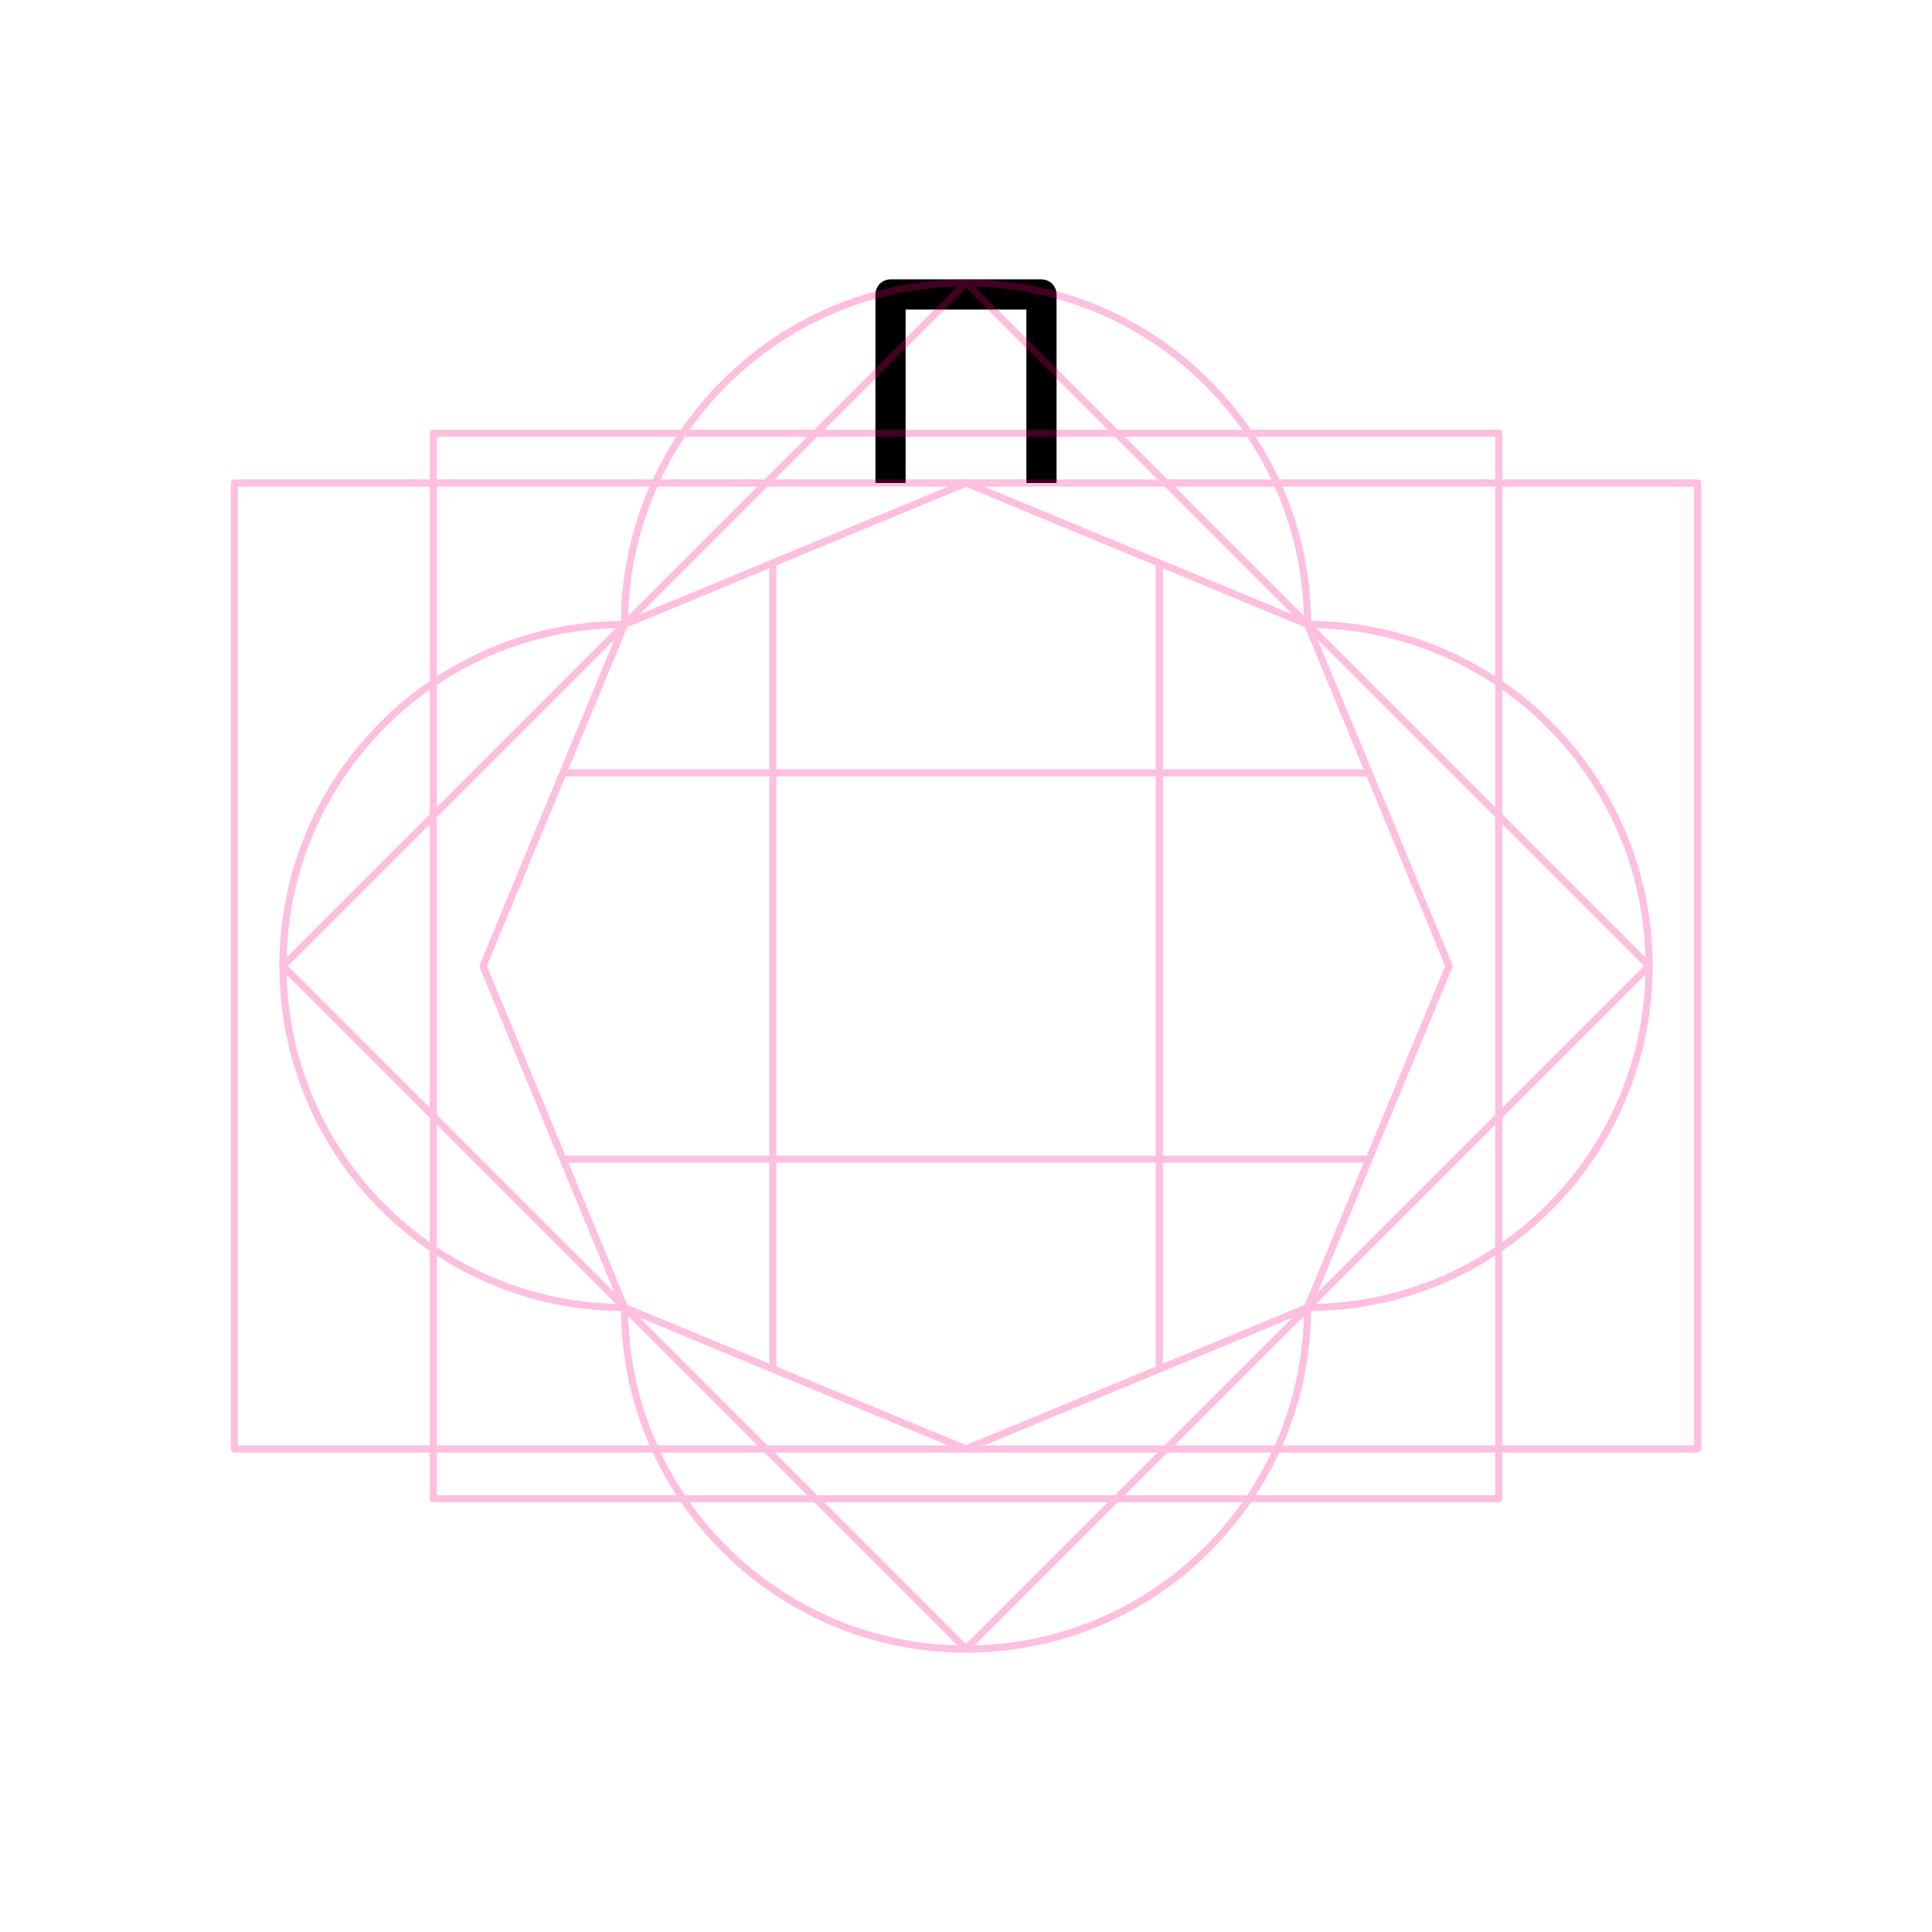
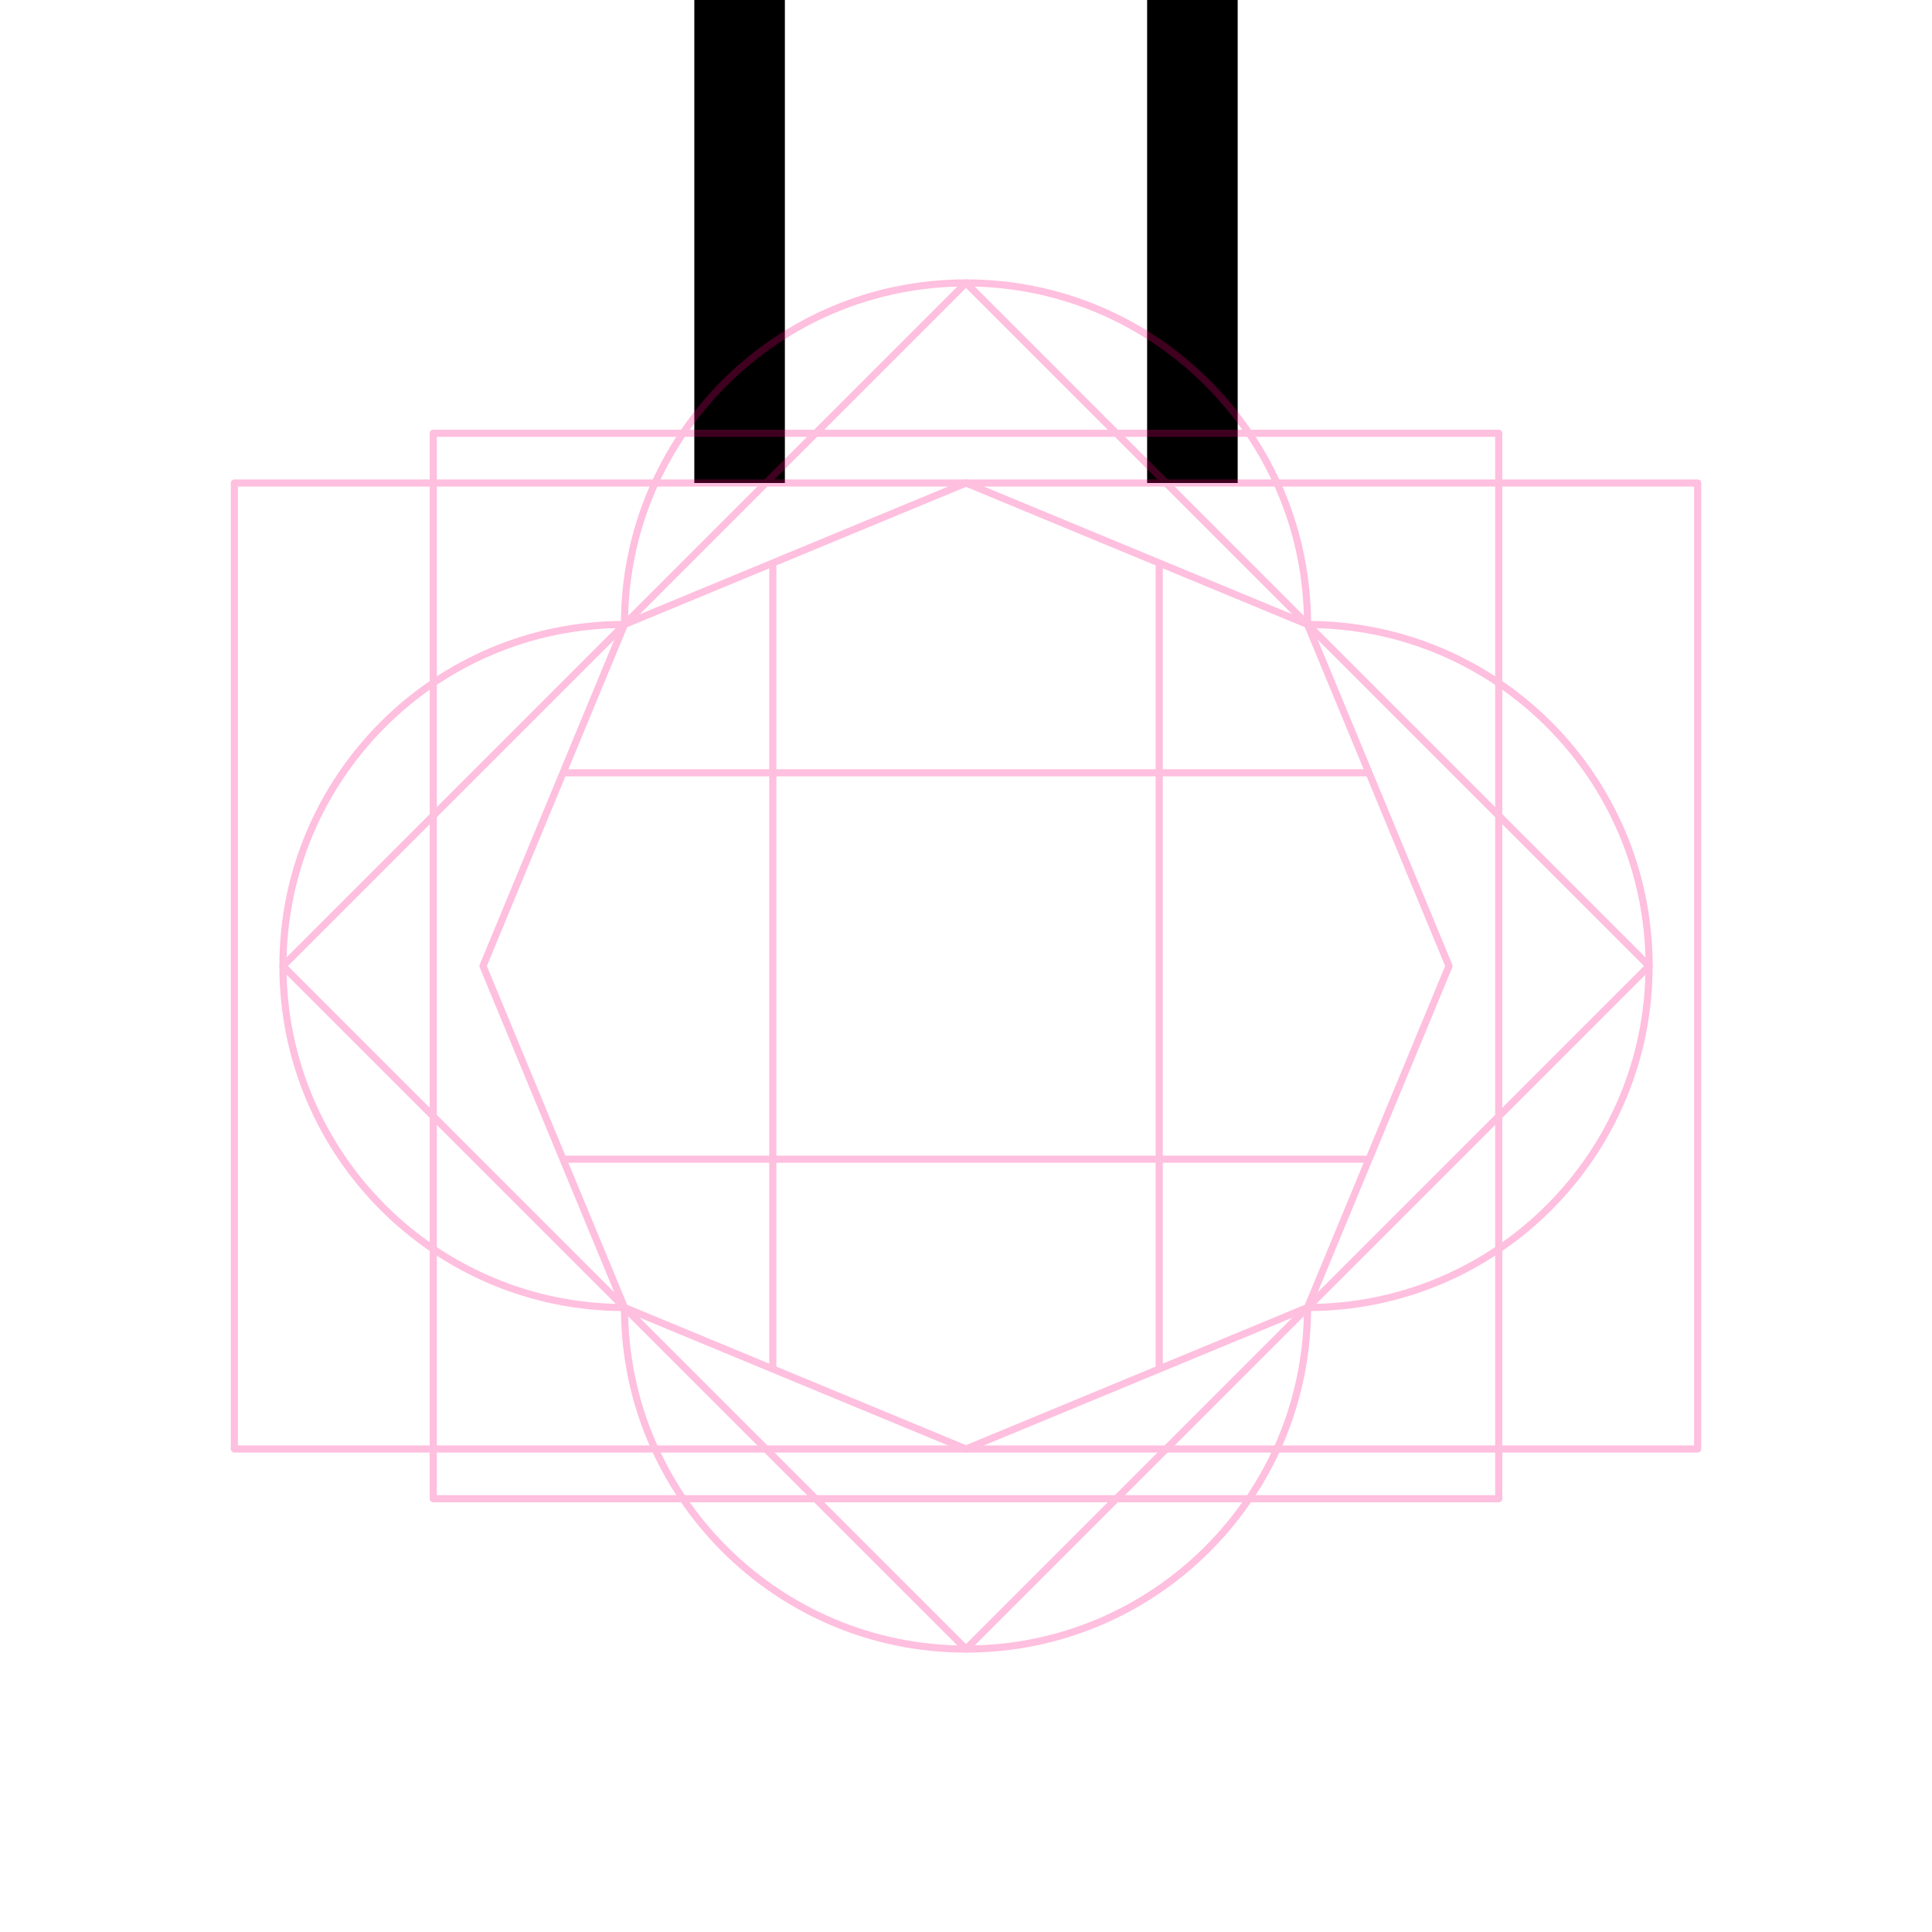
<svg xmlns="http://www.w3.org/2000/svg" id="svg8" version="1.1" viewBox="0 0 67.733 67.733" height="256" width="256">
  <style id="style847" />
  <defs id="defs2">
    <rect id="rect919" height="27.826" width="37.029" y="29.981" x="23.464" />
    <rect x="23.319" y="3.213" width="40.416" height="13.149" id="rect839" />
    <rect id="rect839-3" height="13.149" width="40.416" y="3.213" x="23.319" />
    <rect id="rect852" height="13.149" width="40.416" y="3.213" x="23.319" />
  </defs>
  <g style="display:inline;opacity:1" id="layer1">
-     <path id="path853" d="m 36.512,16.933 0,-6.61 h -5.292 l 0,6.61" style="display:inline;opacity:1;fill:none;stroke:#000000;stroke-width:1.058;stroke-linejoin:round;stop-color:#000000" />
+     <path id="path853" d="M 41.804,16.933 V -2.898 H 25.929 v 19.831" style="display:inline;opacity:1;fill:none;stroke:#000000;stroke-width:3.175;stroke-linejoin:round;stop-color:#000000" />
  </g>
  <g style="opacity:0.25" id="layer2">
    <path id="path919" style="font-variation-settings:normal;display:inline;opacity:1;vector-effect:none;fill:none;fill-opacity:1;stroke:#ff0080;stroke-width:0.25;stroke-linecap:butt;stroke-linejoin:round;stroke-miterlimit:4;stroke-dasharray:none;stroke-dashoffset:0;stroke-opacity:1;marker:none;paint-order:normal;stop-color:#000000;stop-opacity:1" d="M 33.867,9.919 A 11.974,11.974 0 0 0 21.893,21.893 11.974,11.974 0 0 0 9.919,33.867 11.974,11.974 0 0 0 21.893,45.84 11.974,11.974 0 0 0 33.867,57.814 11.974,11.974 0 0 0 45.84,45.84 11.974,11.974 0 0 0 57.814,33.867 11.974,11.974 0 0 0 45.84,21.893 11.974,11.974 0 0 0 33.867,9.919 Z" />
    <path d="M 45.84,45.84 33.867,50.8 21.893,45.84 16.933,33.867 21.893,21.893 33.867,16.933 45.84,21.893 50.8,33.867 Z" id="path836" style="opacity:1;vector-effect:none;fill:none;fill-opacity:1;stroke:#ff0080;stroke-width:0.25;stroke-linecap:butt;stroke-linejoin:round;stroke-miterlimit:4;stroke-dasharray:none;stroke-dashoffset:0;stroke-opacity:1;marker:none;paint-order:normal;stop-color:#000000" />
    <path style="fill:none;stroke:#ff0080;stroke-width:0.25;stroke-linejoin:round;stop-color:#000000" d="M 27.093,19.739 V 47.994" id="path857" />
    <path id="path859" d="M 40.64,19.739 V 47.994" style="fill:none;stroke:#ff0080;stroke-width:0.25;stroke-linejoin:round;stop-color:#000000" />
    <path style="fill:none;stroke:#ff0080;stroke-width:0.25;stroke-linejoin:round;stop-color:#000000" d="M 47.994,27.093 H 19.739" id="path861" />
    <path id="path863" d="M 47.994,40.64 H 19.739" style="fill:none;stroke:#ff0080;stroke-width:0.25;stroke-linejoin:round;stop-color:#000000" />
    <path d="M 15.19,15.19 H 52.543 V 52.543 H 15.19 Z" style="font-variation-settings:normal;display:inline;opacity:1;vector-effect:none;fill:none;fill-opacity:1;stroke:#ff0080;stroke-width:0.25;stroke-linecap:butt;stroke-linejoin:round;stroke-miterlimit:4;stroke-dasharray:none;stroke-dashoffset:0;stroke-opacity:1;marker:none;paint-order:normal;stop-color:#000000;stop-opacity:1" id="rect838-7" />
    <path id="rect838-3" style="font-variation-settings:normal;display:inline;opacity:1;vector-effect:none;fill:none;fill-opacity:1;stroke:#ff0080;stroke-width:0.25;stroke-linecap:butt;stroke-linejoin:round;stroke-miterlimit:4;stroke-dasharray:none;stroke-dashoffset:0;stroke-opacity:1;marker:none;paint-order:normal;stop-color:#000000;stop-opacity:1" d="M 33.867,9.919 57.814,33.867 33.867,57.814 9.919,33.867 Z" />
    <path d="M 8.217,16.933 H 59.517 V 50.8 H 8.217 Z" style="font-variation-settings:normal;display:inline;opacity:1;vector-effect:none;fill:none;fill-opacity:1;stroke:#ff0080;stroke-width:0.25;stroke-linecap:butt;stroke-linejoin:round;stroke-miterlimit:4;stroke-dasharray:none;stroke-dashoffset:0;stroke-opacity:1;marker:none;paint-order:normal;stop-color:#000000;stop-opacity:1" id="rect838" />
  </g>
</svg>
